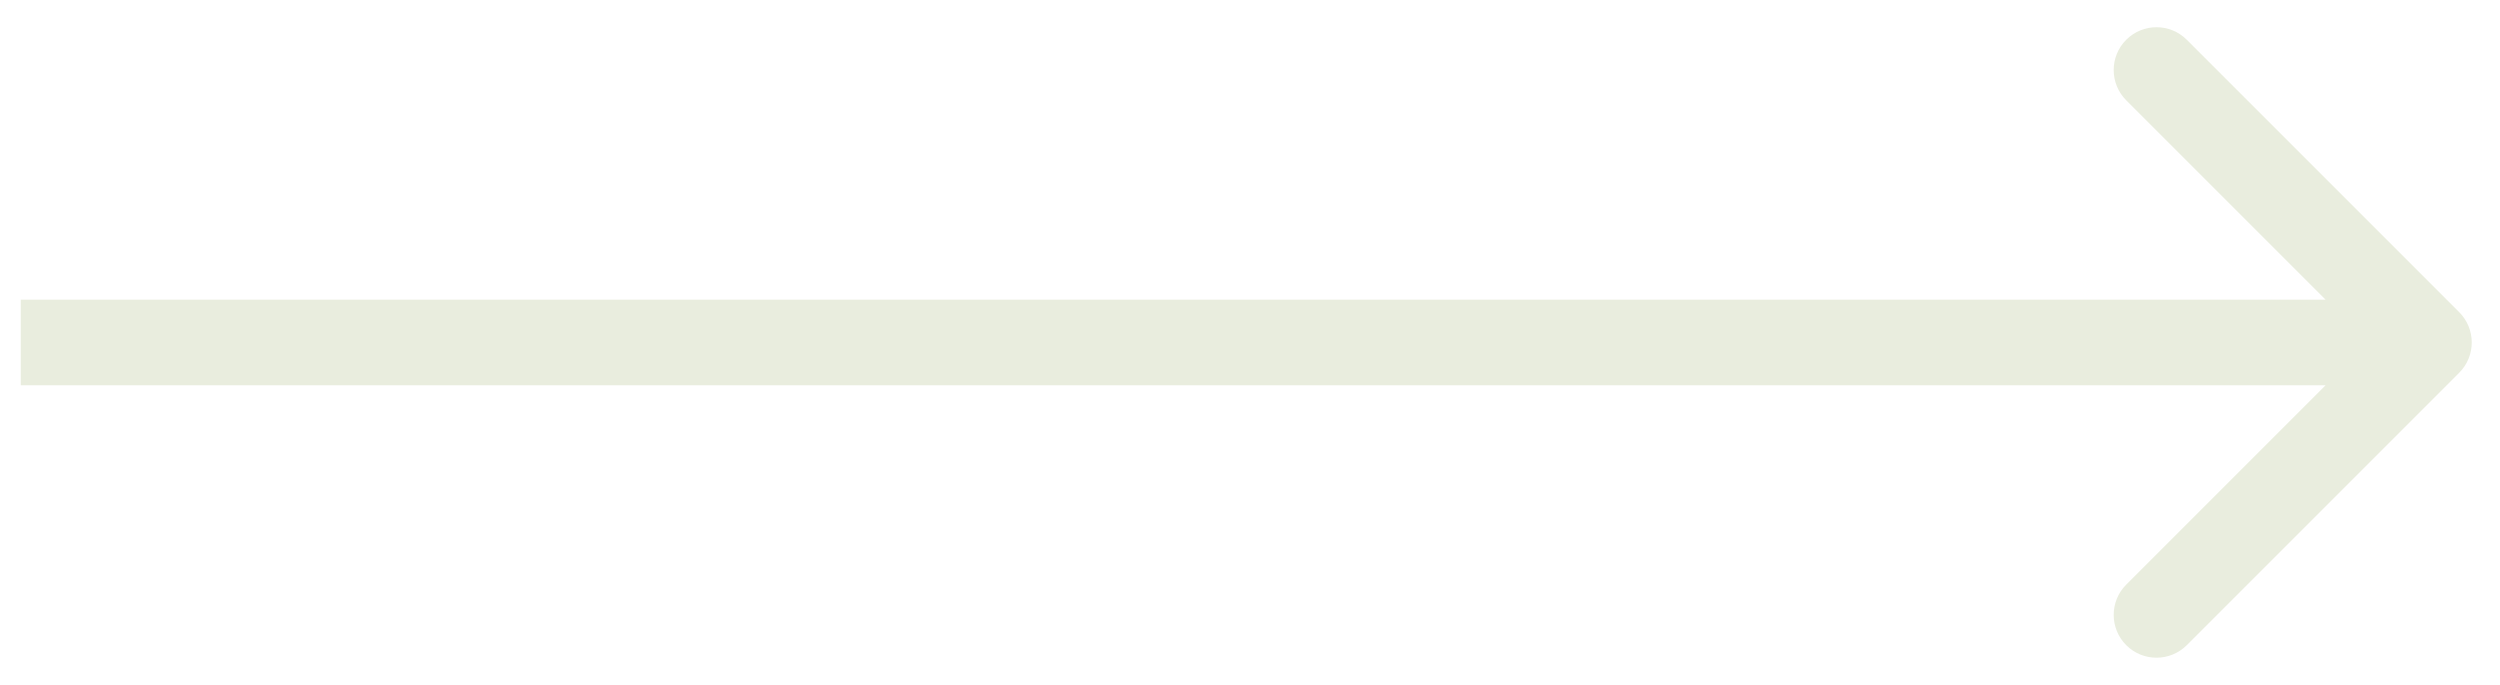
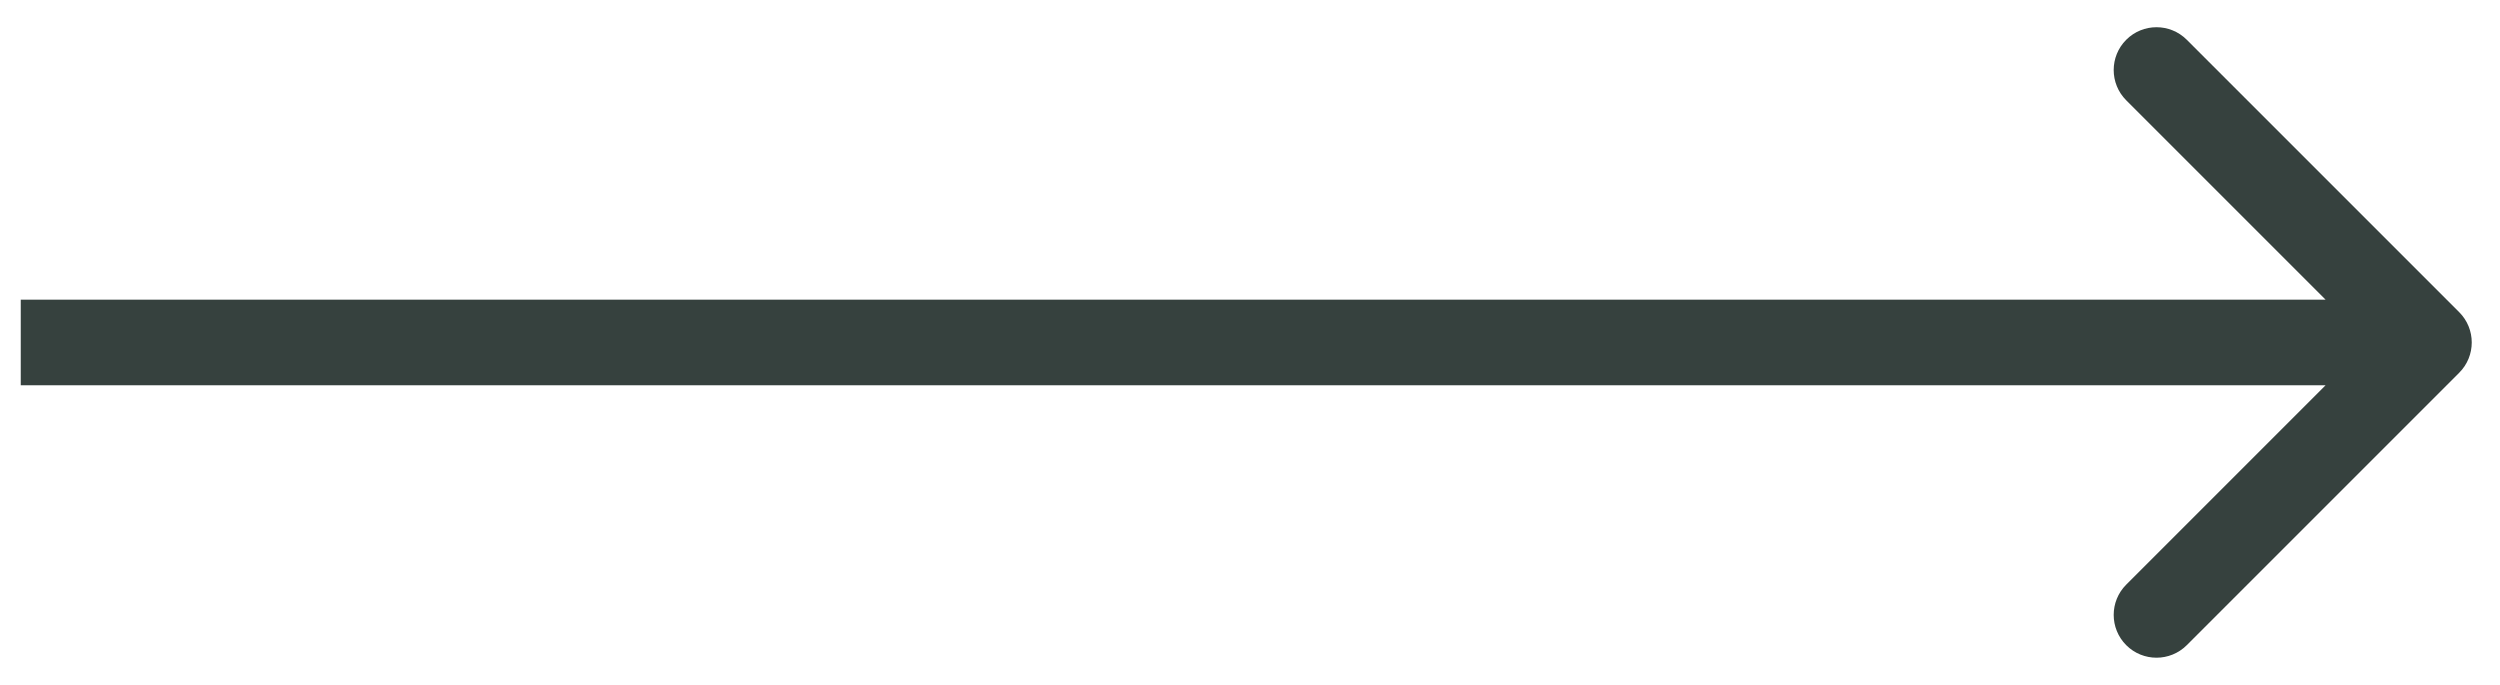
- <svg xmlns="http://www.w3.org/2000/svg" width="73" height="20" viewBox="0 0 73 20" fill="none">
-   <path d="M71.809 10.884C72.297 10.396 72.297 9.604 71.809 9.116L63.854 1.161C63.365 0.673 62.574 0.673 62.086 1.161C61.598 1.649 61.598 2.441 62.086 2.929L69.157 10L62.086 17.071C61.598 17.559 61.598 18.351 62.086 18.839C62.574 19.327 63.365 19.327 63.854 18.839L71.809 10.884ZM0.606 11.25H70.925V8.75H0.606V11.25Z" fill="#E9EDDE" />
+ <svg xmlns="http://www.w3.org/2000/svg" width="73" height="20" viewBox="0 0 73 20" fill="#36413E">
+   <path d="M71.809 10.884C72.297 10.396 72.297 9.604 71.809 9.116L63.854 1.161C63.365 0.673 62.574 0.673 62.086 1.161C61.598 1.649 61.598 2.441 62.086 2.929L69.157 10L62.086 17.071C61.598 17.559 61.598 18.351 62.086 18.839C62.574 19.327 63.365 19.327 63.854 18.839L71.809 10.884ZM0.606 11.25H70.925V8.75H0.606V11.25Z" fill="#36413E" />
</svg>
